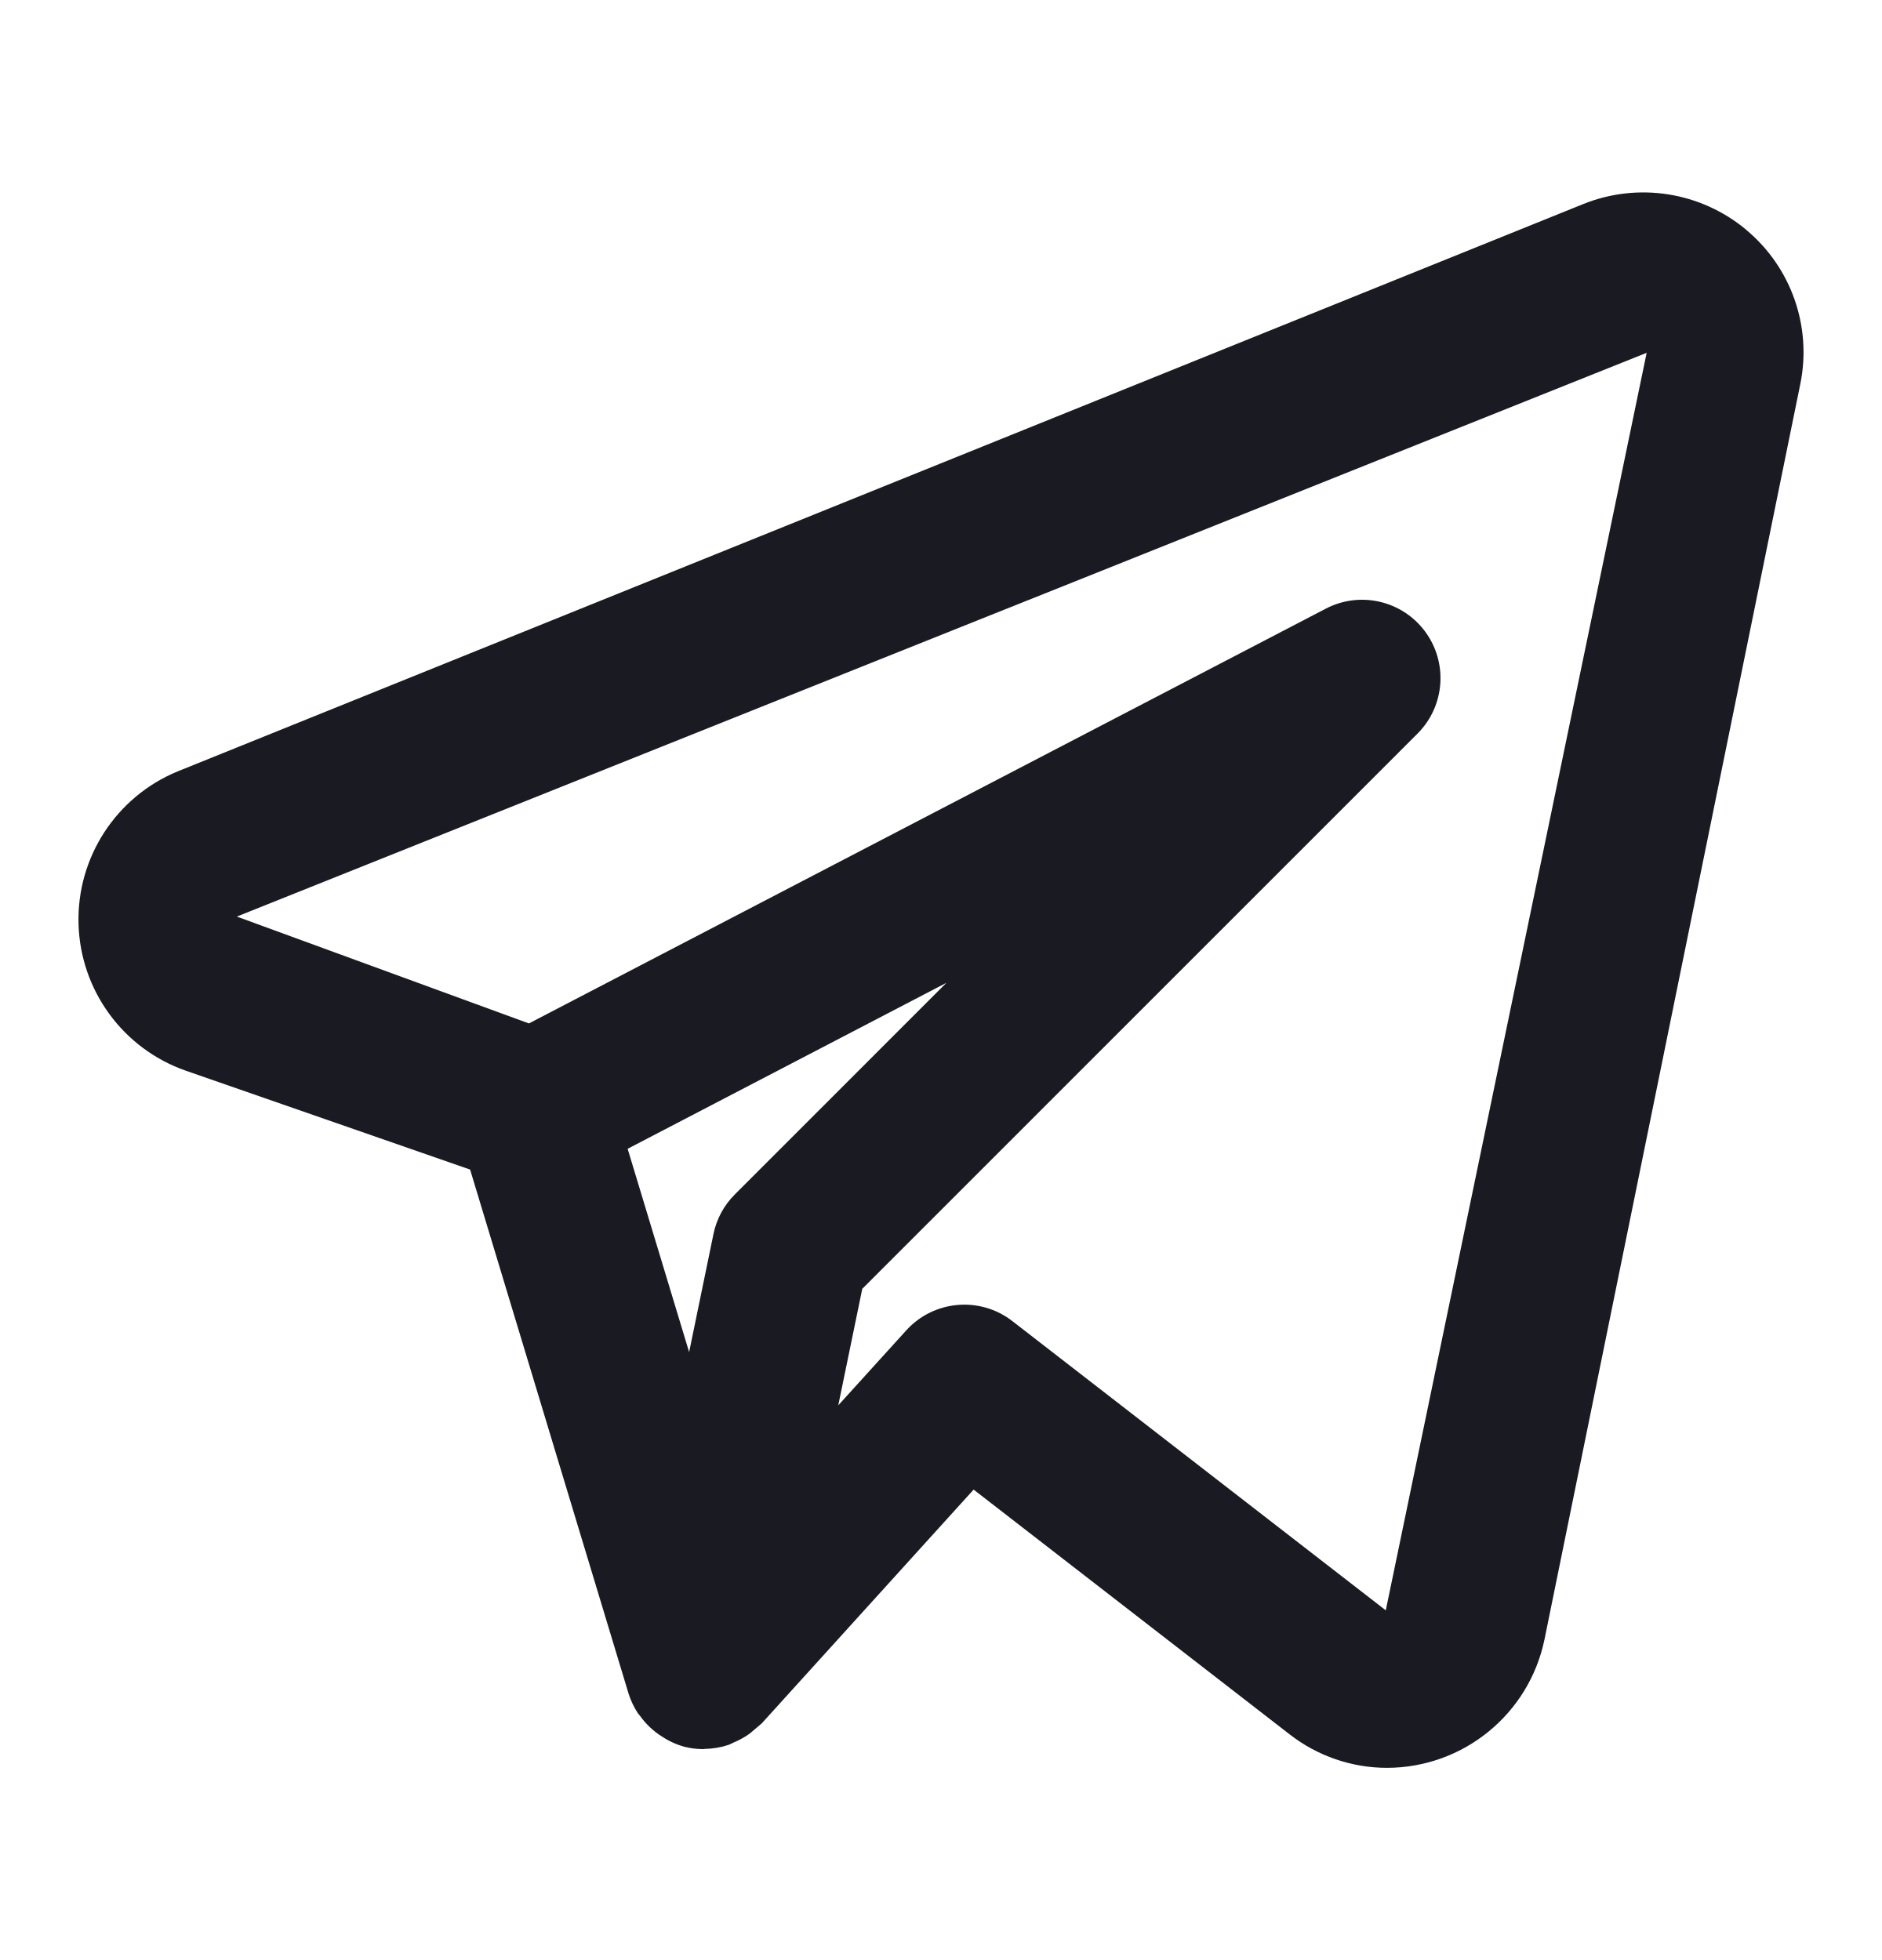
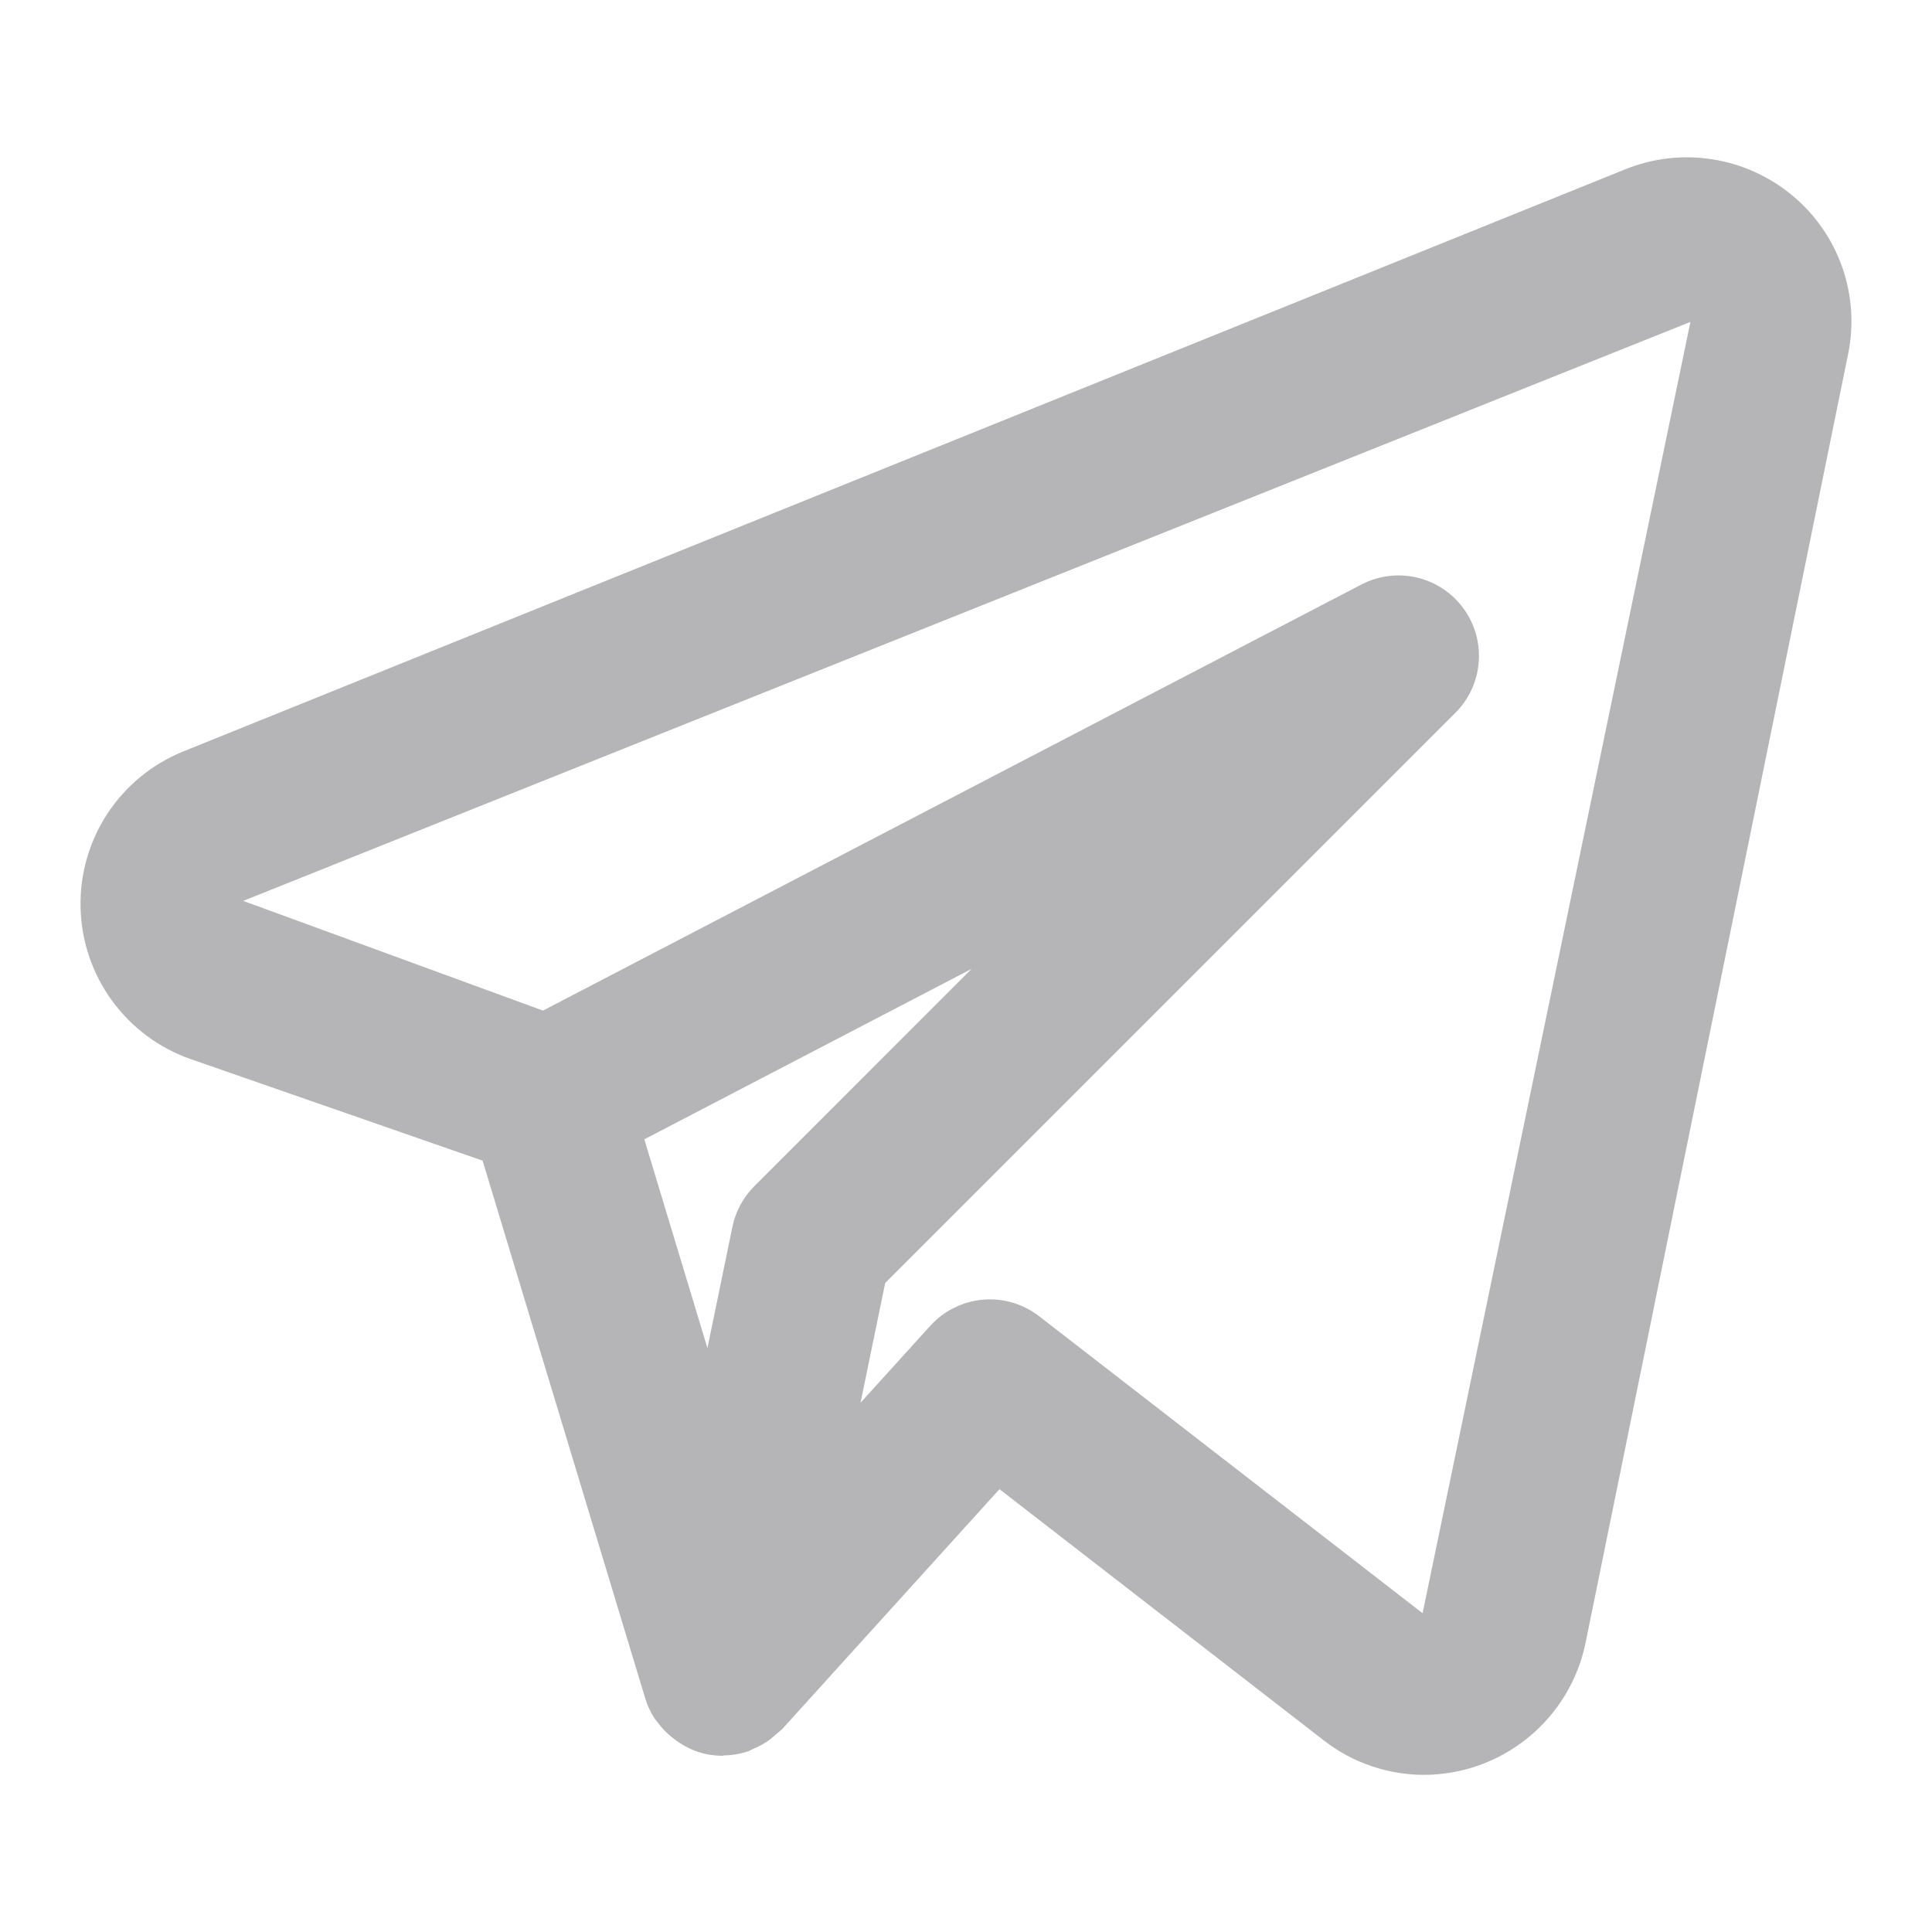
- <svg xmlns="http://www.w3.org/2000/svg" width="24" height="25" fill="none">
-   <path fill="#1A1B22" d="M22.265 2.928a2.048 2.048 0 0 0-2.078-.324L2.266 9.839a2.043 2.043 0 0 0 .104 3.818l3.625 1.261 2.02 6.682c.028.089.068.174.119.252.008.012.019.021.027.033a.988.988 0 0 0 .281.265c.095.063.2.11.31.136l.013.001.006.003c.067.014.135.02.203.02l.018-.003a.992.992 0 0 0 .302-.052c.022-.008.041-.02.063-.03a.994.994 0 0 0 .205-.114l.152-.129L12.416 19l4.03 3.122c.355.276.792.427 1.241.427a2.054 2.054 0 0 0 2.008-1.633l3.263-16.017a2.03 2.03 0 0 0-.693-1.97ZM9.37 15.236a.994.994 0 0 0-.272.506l-.31 1.504-.784-2.593 4.065-2.117-2.699 2.7Zm8.302 5.304-4.763-3.69a1 1 0 0 0-1.353.12l-.866.955.306-1.486 7.083-7.084a1 1 0 0 0-1.169-1.593L6.745 13.054 3.02 11.691 20.999 4.5 17.672 20.54Z" />
+ <svg xmlns="http://www.w3.org/2000/svg" width="24" height="24" viewBox="0 0 24 24" fill="none">
+   <path d="M22.265 2.428C21.98 2.191 21.636 2.036 21.27 1.979C20.904 1.921 20.53 1.965 20.187 2.104L2.266 9.339C1.882 9.497 1.556 9.767 1.33 10.114C1.104 10.462 0.989 10.87 1.001 11.284C1.012 11.698 1.149 12.099 1.394 12.434C1.638 12.768 1.979 13.021 2.37 13.157L5.995 14.418L8.016 21.1C8.043 21.189 8.083 21.274 8.134 21.352C8.142 21.364 8.153 21.373 8.161 21.385C8.22 21.467 8.291 21.54 8.372 21.6C8.395 21.618 8.418 21.634 8.442 21.65C8.537 21.713 8.642 21.759 8.753 21.786L8.765 21.787L8.771 21.79C8.838 21.804 8.906 21.81 8.974 21.811C8.98 21.811 8.986 21.807 8.992 21.807C9.095 21.805 9.196 21.788 9.294 21.755C9.316 21.747 9.335 21.734 9.357 21.725C9.43 21.695 9.498 21.657 9.562 21.611C9.612 21.568 9.663 21.525 9.714 21.482L12.416 18.499L16.446 21.621C16.801 21.897 17.238 22.047 17.688 22.048C18.159 22.047 18.615 21.885 18.981 21.587C19.346 21.29 19.599 20.876 19.695 20.415L22.958 4.398C23.032 4.038 23.006 3.664 22.884 3.317C22.762 2.97 22.548 2.663 22.265 2.428ZM9.37 14.736C9.232 14.874 9.137 15.05 9.098 15.242L8.788 16.746L8.004 14.153L12.069 12.036L9.37 14.736ZM17.672 20.04L12.909 16.351C12.71 16.197 12.46 16.123 12.209 16.145C11.958 16.168 11.725 16.283 11.556 16.47L10.69 17.425L10.996 15.938L18.079 8.855C18.248 8.687 18.351 8.463 18.369 8.225C18.388 7.986 18.32 7.749 18.179 7.557C18.038 7.364 17.832 7.228 17.599 7.174C17.366 7.12 17.122 7.151 16.91 7.262L6.745 12.554L3.021 11.191L20.999 3.999L17.672 20.04Z" fill="#B5B5B7" />
</svg>
